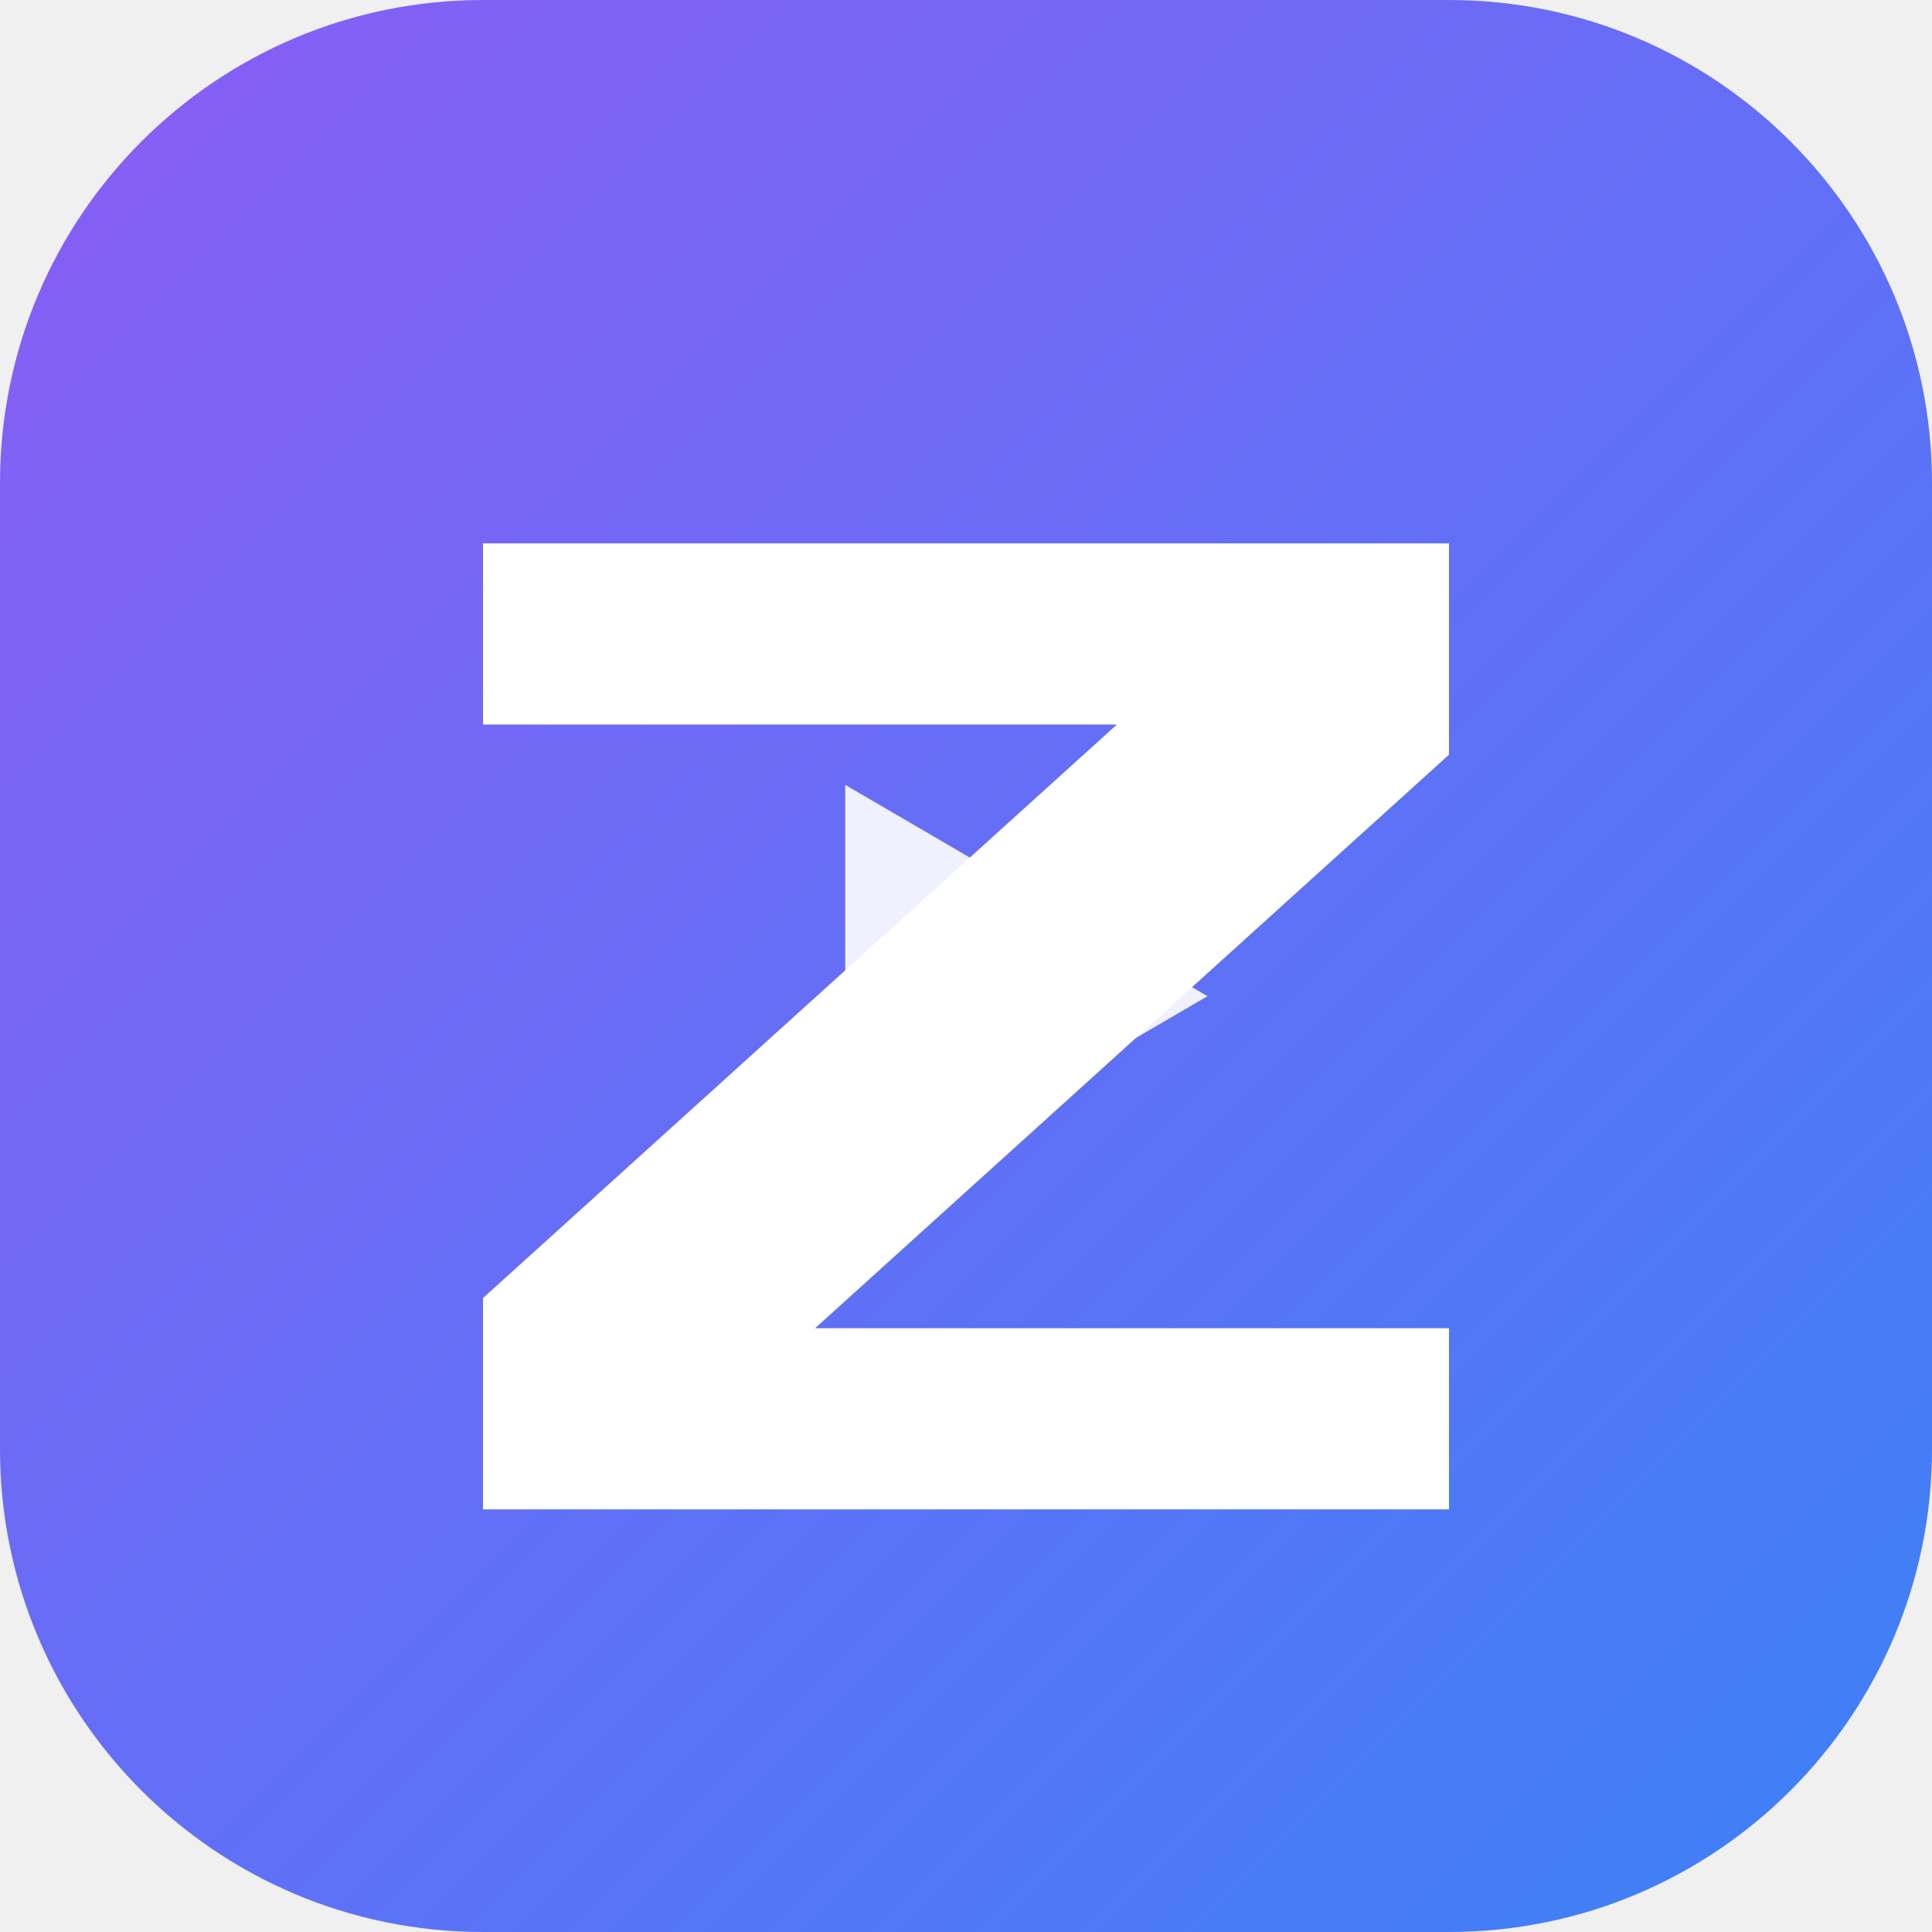
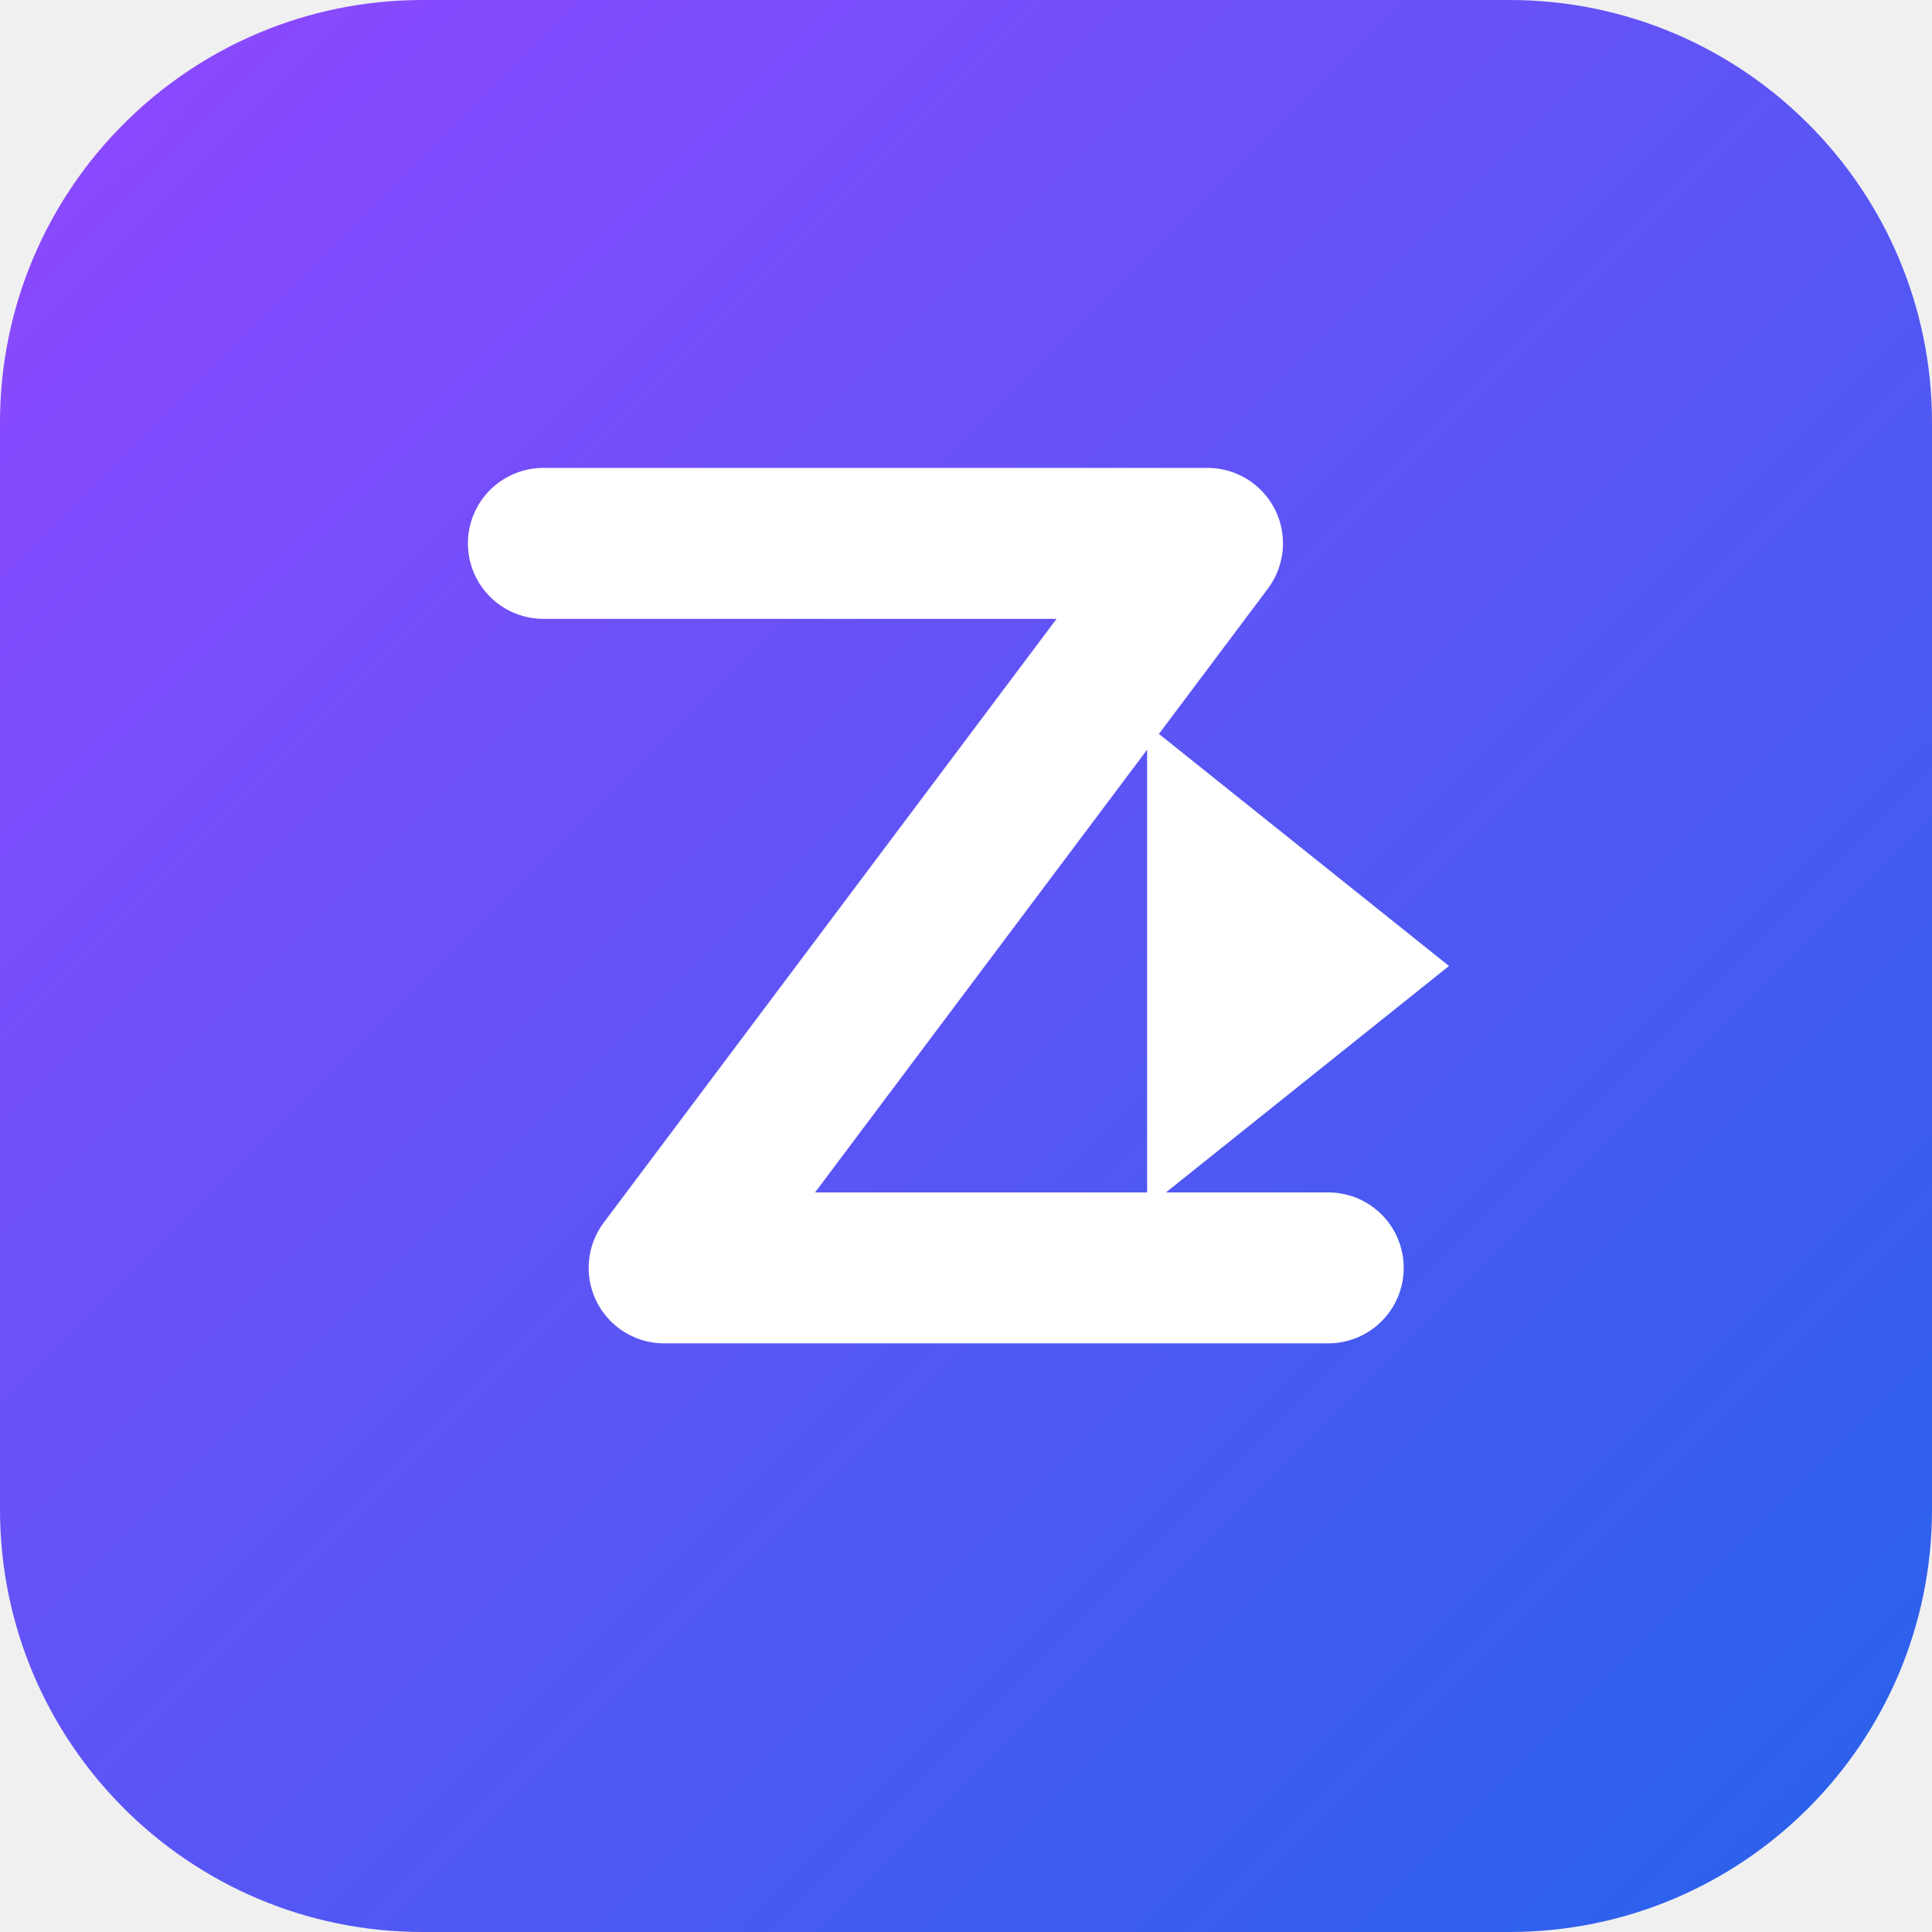
- <svg xmlns="http://www.w3.org/2000/svg" viewBox="0 0 32 32">
+ <svg xmlns="http://www.w3.org/2000/svg" viewBox="0 0 64 64">
  <defs>
-     <linearGradient id="g" x1="0%" y1="0%" x2="100%" y2="100%">
-       <stop offset="0%" style="stop-color:#8b5cf6" />
-       <stop offset="100%" style="stop-color:#3b82f6" />
+     <linearGradient id="bg" x1="0%" y1="0%" x2="100%" y2="100%">
+       <stop offset="0%" style="stop-color:#9147ff" />
+       <stop offset="100%" style="stop-color:#2563eb" />
    </linearGradient>
  </defs>
-   <rect width="32" height="32" rx="8" fill="url(#g)" />
-   <path d="M8 9h16v3.5L13.5 22H24v3H8v-3.5L18.5 12H8V9z" fill="white" />
-   <polygon points="14,13 14,20 20,16.5" fill="white" opacity="0.9" />
+   <rect width="64" height="64" rx="14" fill="url(#bg)" />
+   <path d="M18 18h22l-18 24h22" fill="none" stroke="white" stroke-width="5" stroke-linecap="round" stroke-linejoin="round" />
+   <polygon points="38,24 48,32 38,40" fill="white" />
</svg>
